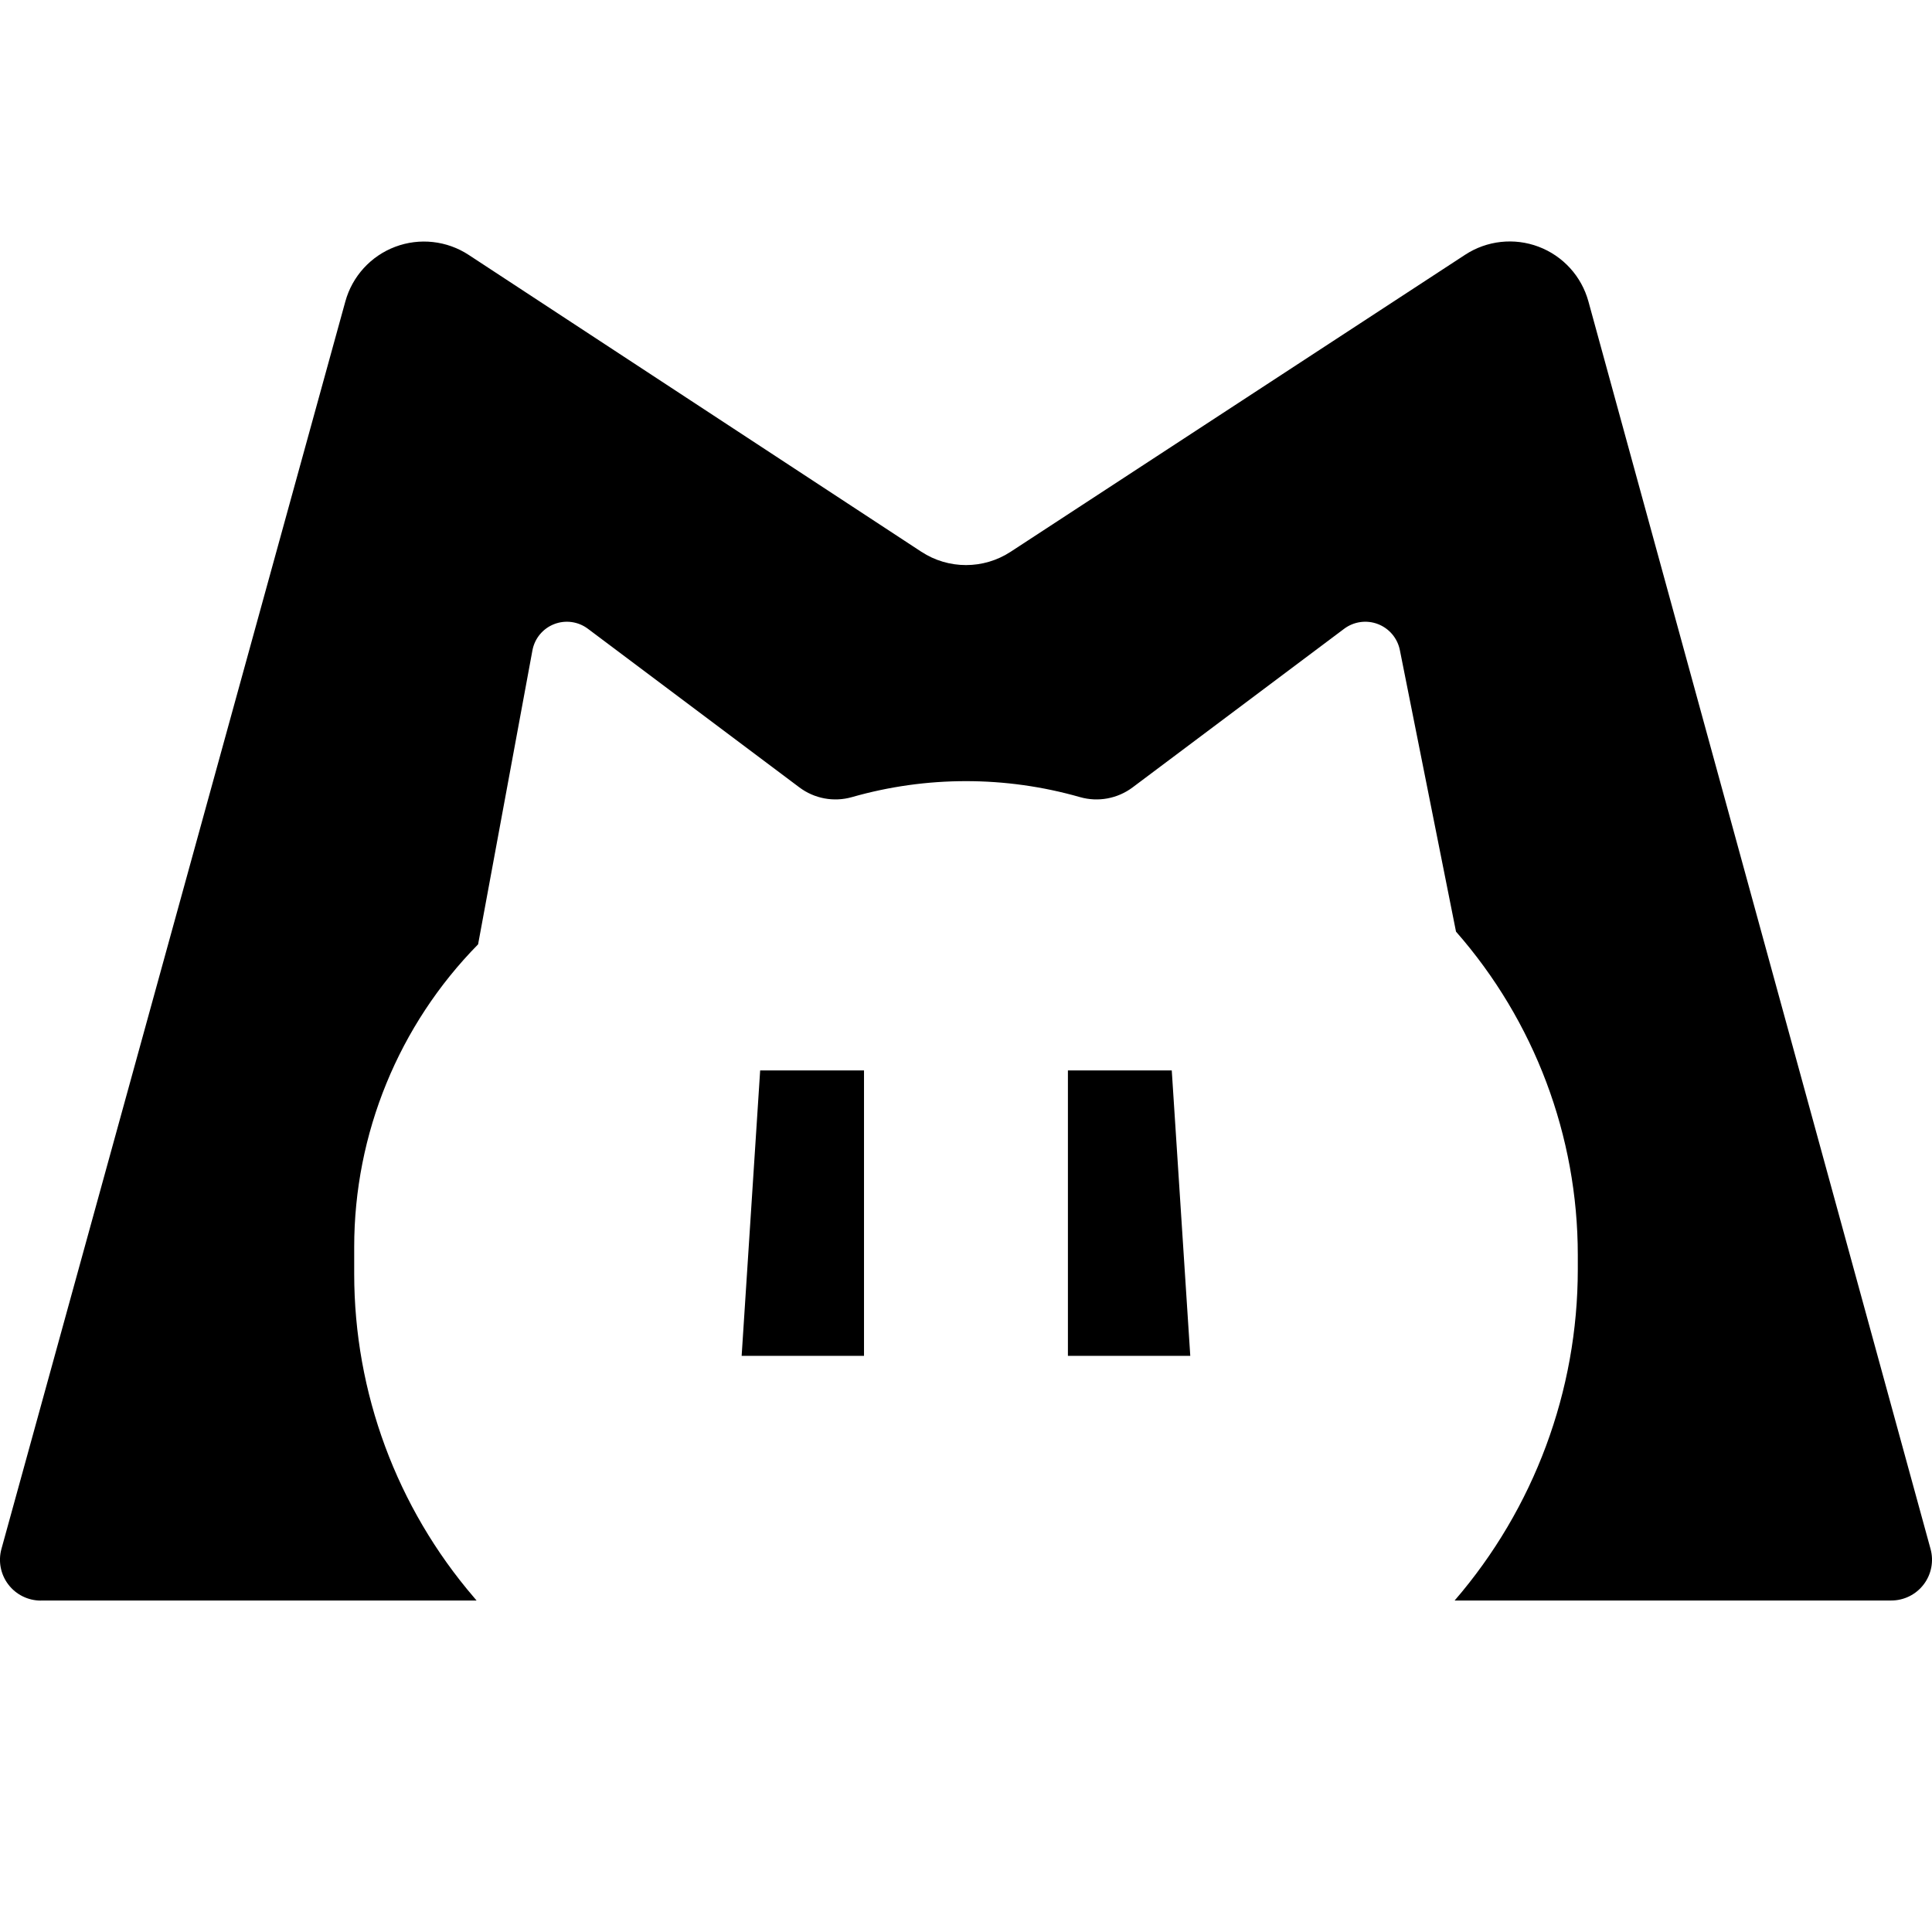
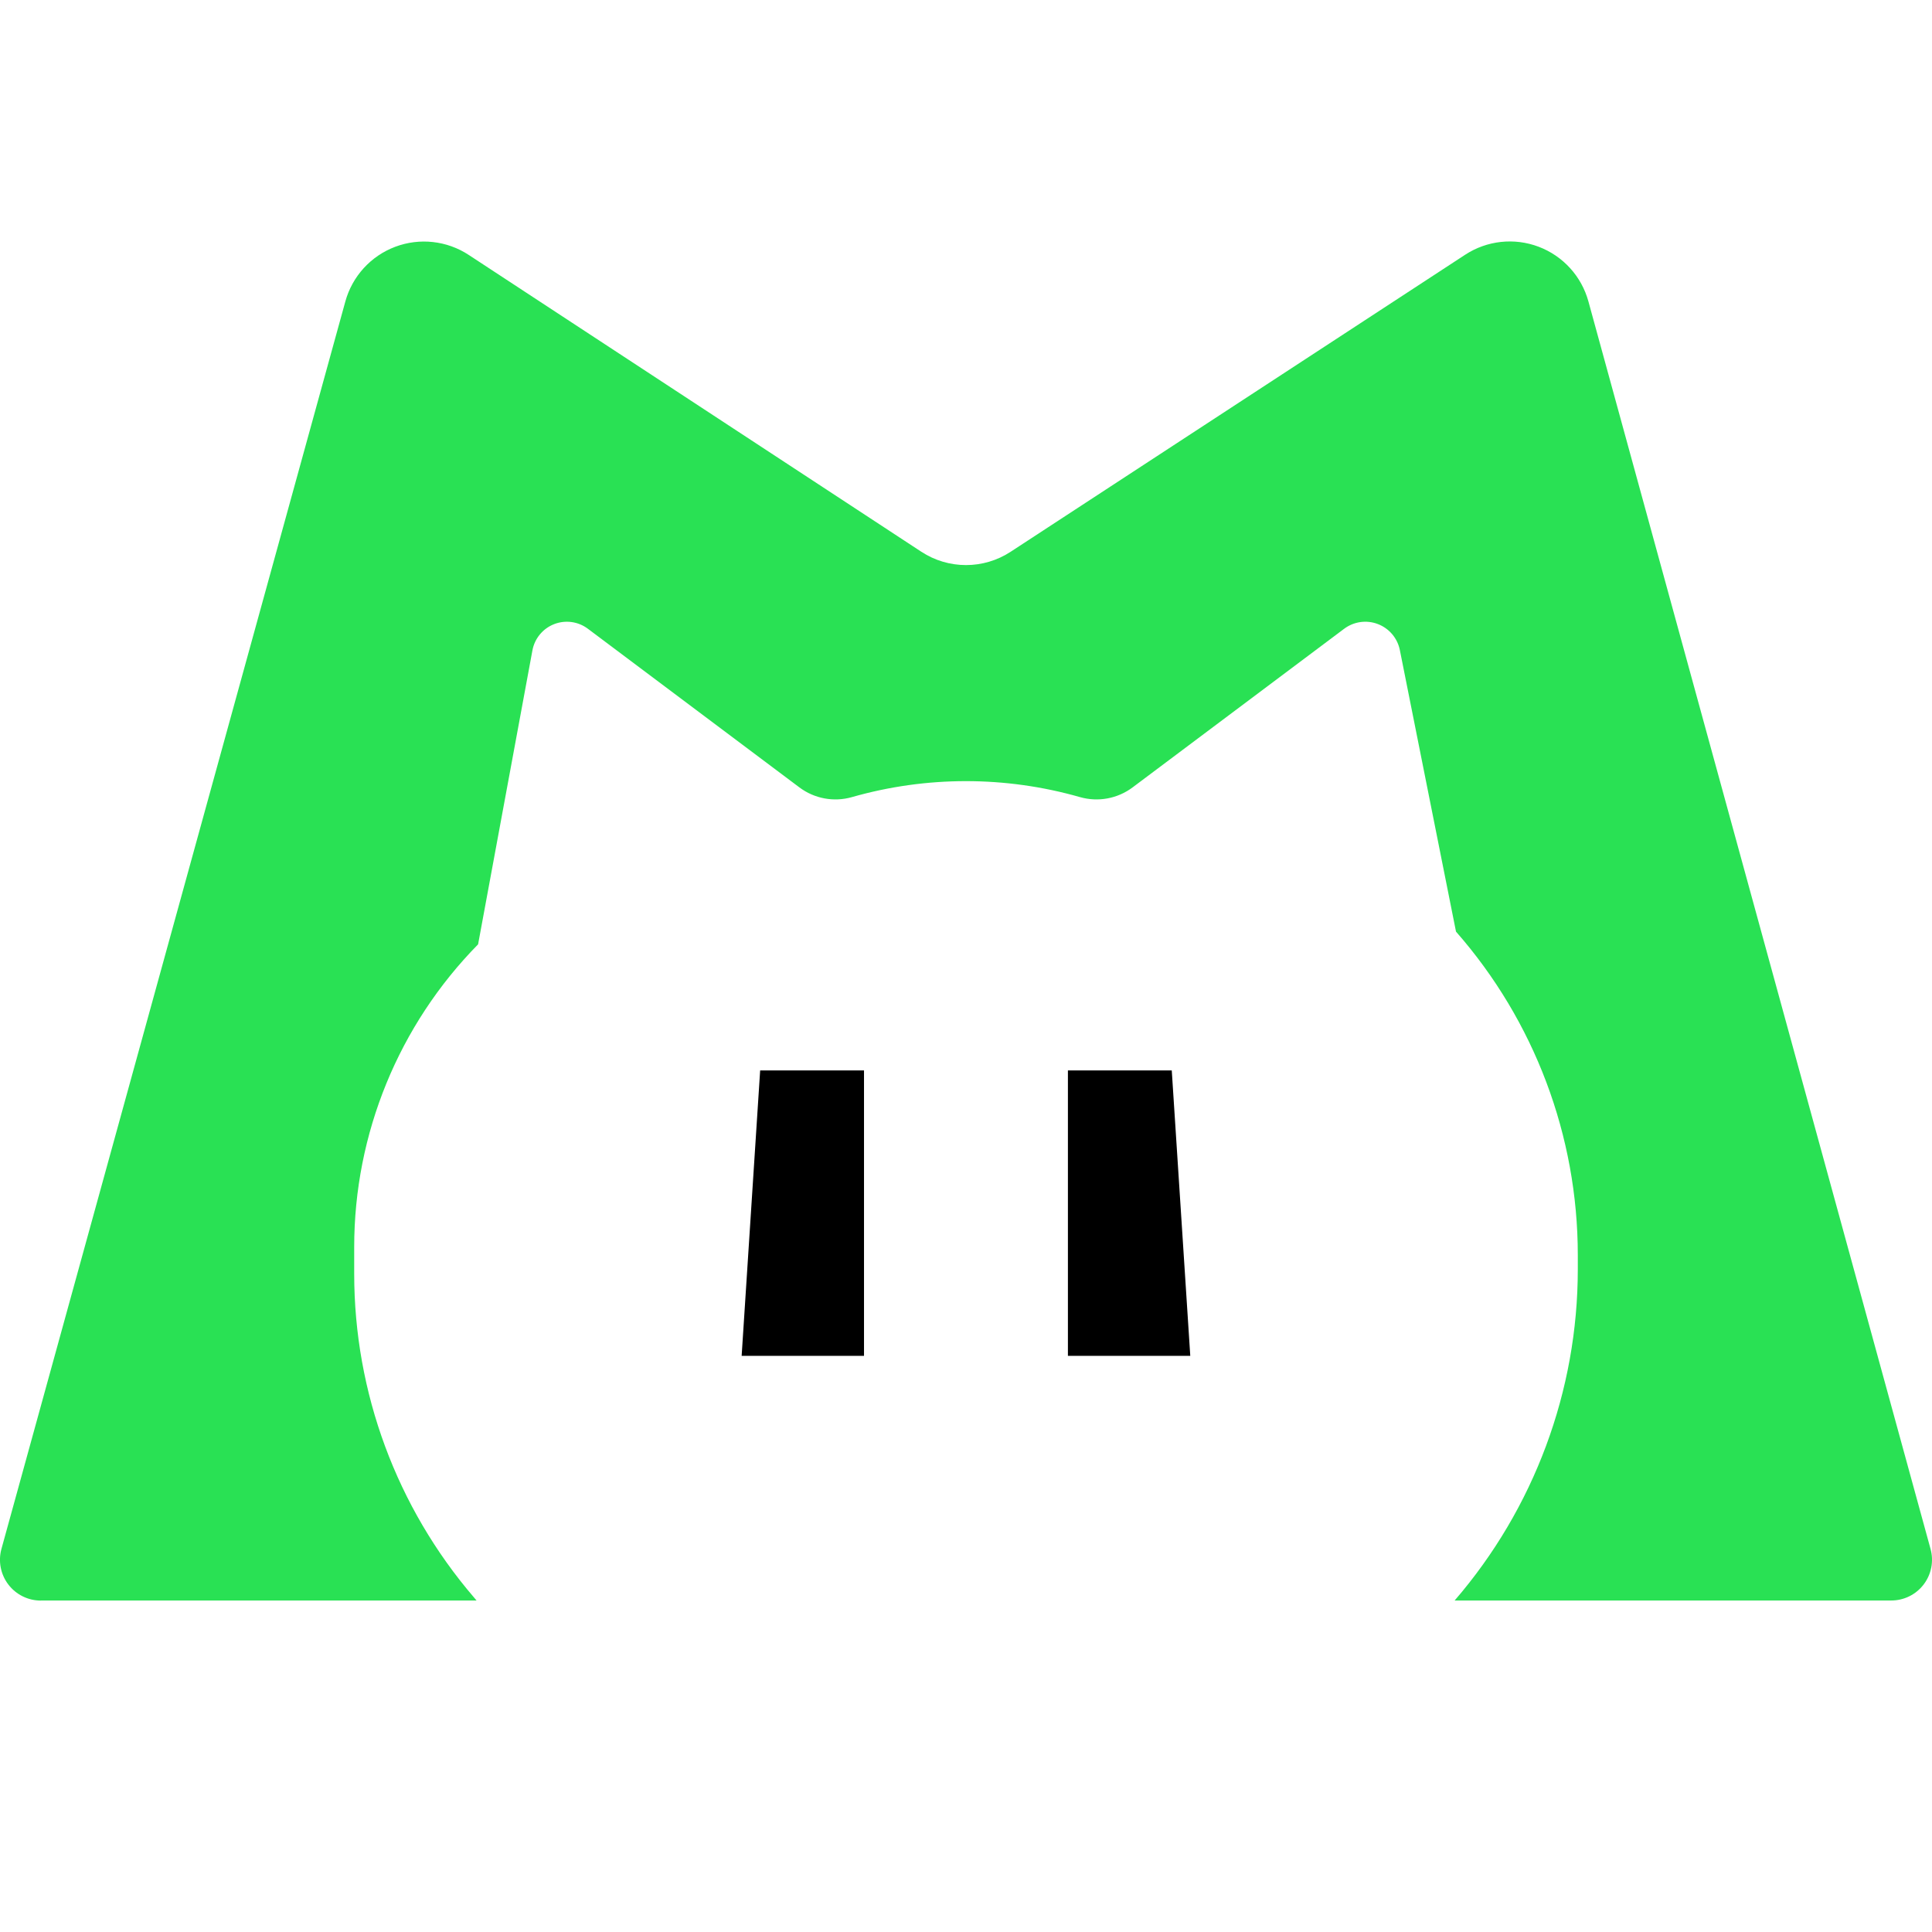
- <svg xmlns="http://www.w3.org/2000/svg" fill="currentColor" fill-rule="evenodd" viewBox="0 0 640 640">
-   <g transform="translate(0 0) scale(26.6667)">
-     <path clip-rule="evenodd" d="M.507 19.883a.507.507 0 01-.489-.642L4.29 3.745a1.013 1.013 0 011.533-.578l5.622 3.687a1.013 1.013 0 001.11 0L18.2 3.165a1.013 1.013 0 011.532.58l4.25 15.497a.506.506 0 01-.49.64H18.07a6.297 6.297 0 001.53-4.115v-.177a6.09 6.09 0 00-1.513-4.017l-.697-3.495a.438.438 0 00-.694-.266L14.07 9.781a.748.748 0 01-.654.121 5.156 5.156 0 00-2.833 0 .746.746 0 01-.653-.121L7.302 7.81a.435.435 0 00-.688.269l-.675 3.652a5.36 5.36 0 00-1.539 3.76v.333c0 1.474.527 2.9 1.488 4.02l.032.038H.507z" />
-     <path d="M9.213 16.843h1.52v-3.546h-1.29l-.23 3.546zm5.573 0h-1.52v-3.546h1.29l.23 3.546z" />
-   </g>
+ <svg xmlns="http://www.w3.org/2000/svg" fill="currentColor" height="1em" style="flex:none;line-height:1" viewBox="0 0 24 24" width="1em">
+   <path clip-rule="evenodd" d="M.507 19.883a.507.507 0 01-.489-.642L4.29 3.745a1.013 1.013 0 011.533-.578l5.622 3.687a1.013 1.013 0 001.11 0L18.2 3.165a1.013 1.013 0 011.532.58l4.25 15.497a.506.506 0 01-.49.64H18.07a6.297 6.297 0 001.53-4.115v-.177a6.09 6.09 0 00-1.513-4.017l-.697-3.495a.438.438 0 00-.694-.266L14.07 9.781a.748.748 0 01-.654.121 5.156 5.156 0 00-2.833 0 .746.746 0 01-.653-.121L7.302 7.81a.435.435 0 00-.688.269l-.675 3.652a5.36 5.36 0 00-1.539 3.76v.333c0 1.474.527 2.9 1.488 4.02l.032.038H.507z" fill="#29E154" fill-rule="evenodd" />
+   <path d="M9.213 16.843h1.52v-3.546h-1.29l-.23 3.546zm5.573 0h-1.52v-3.546h1.29l.23 3.546z" />
</svg>
